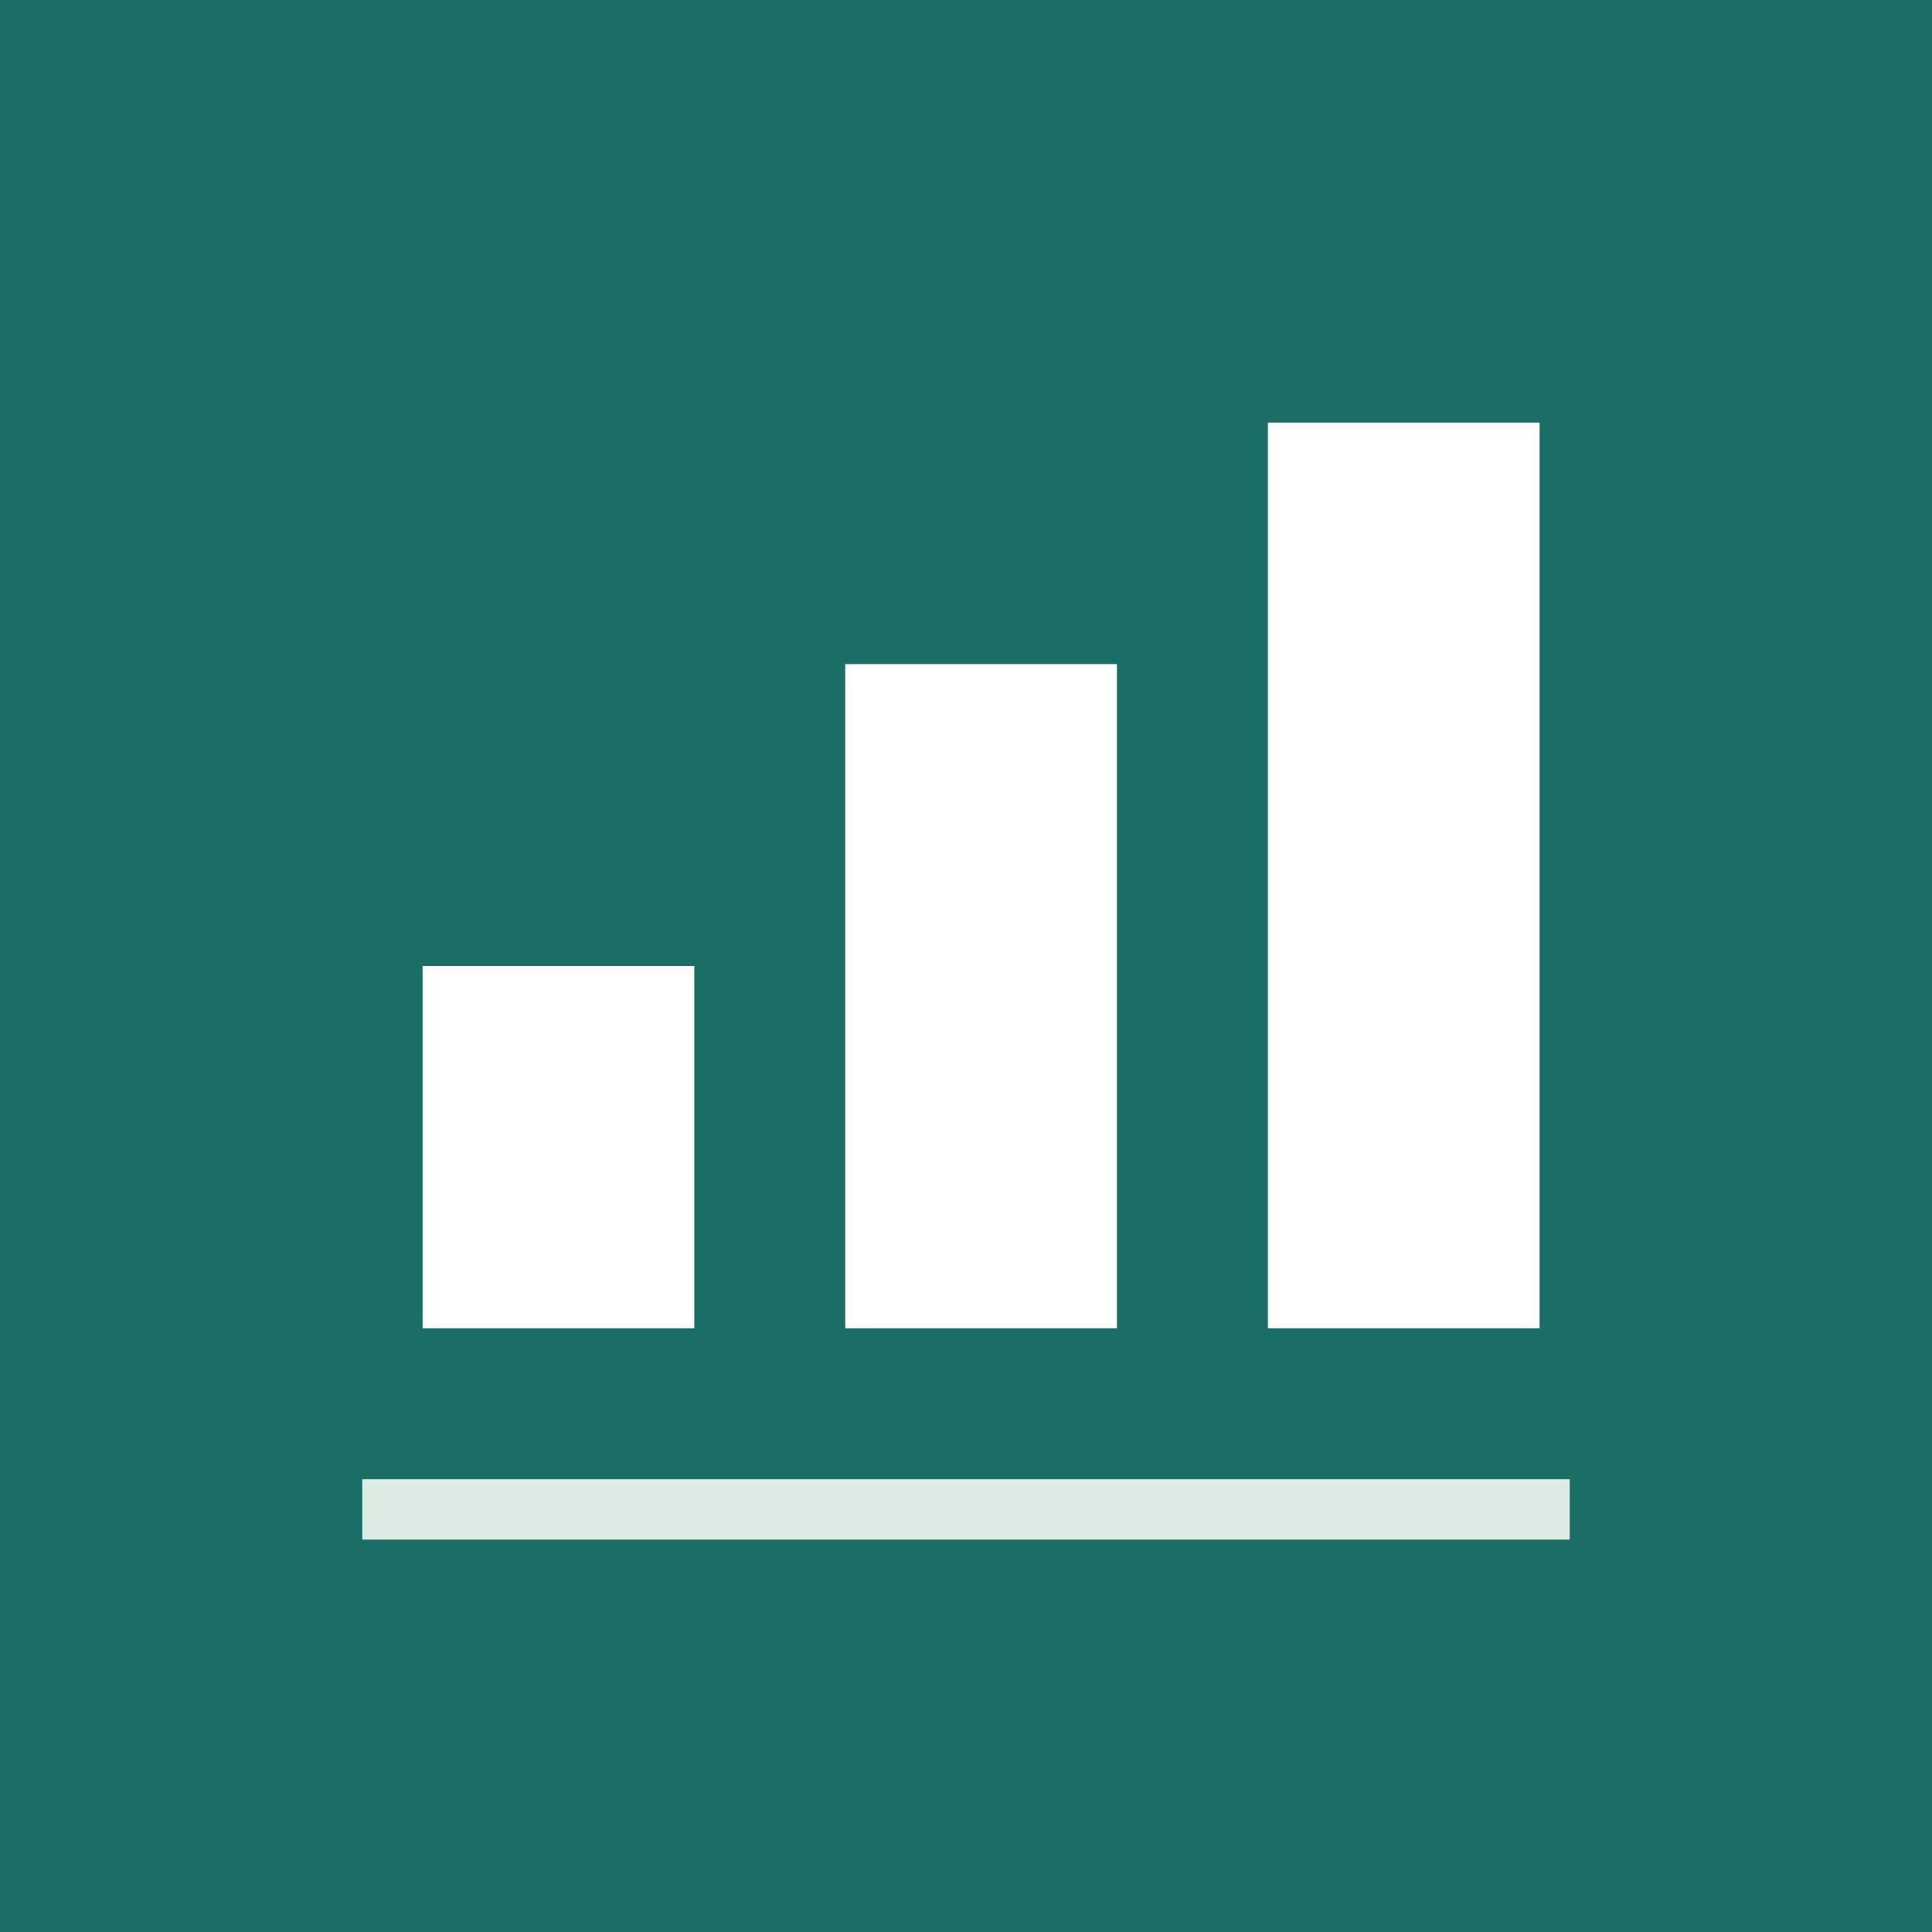
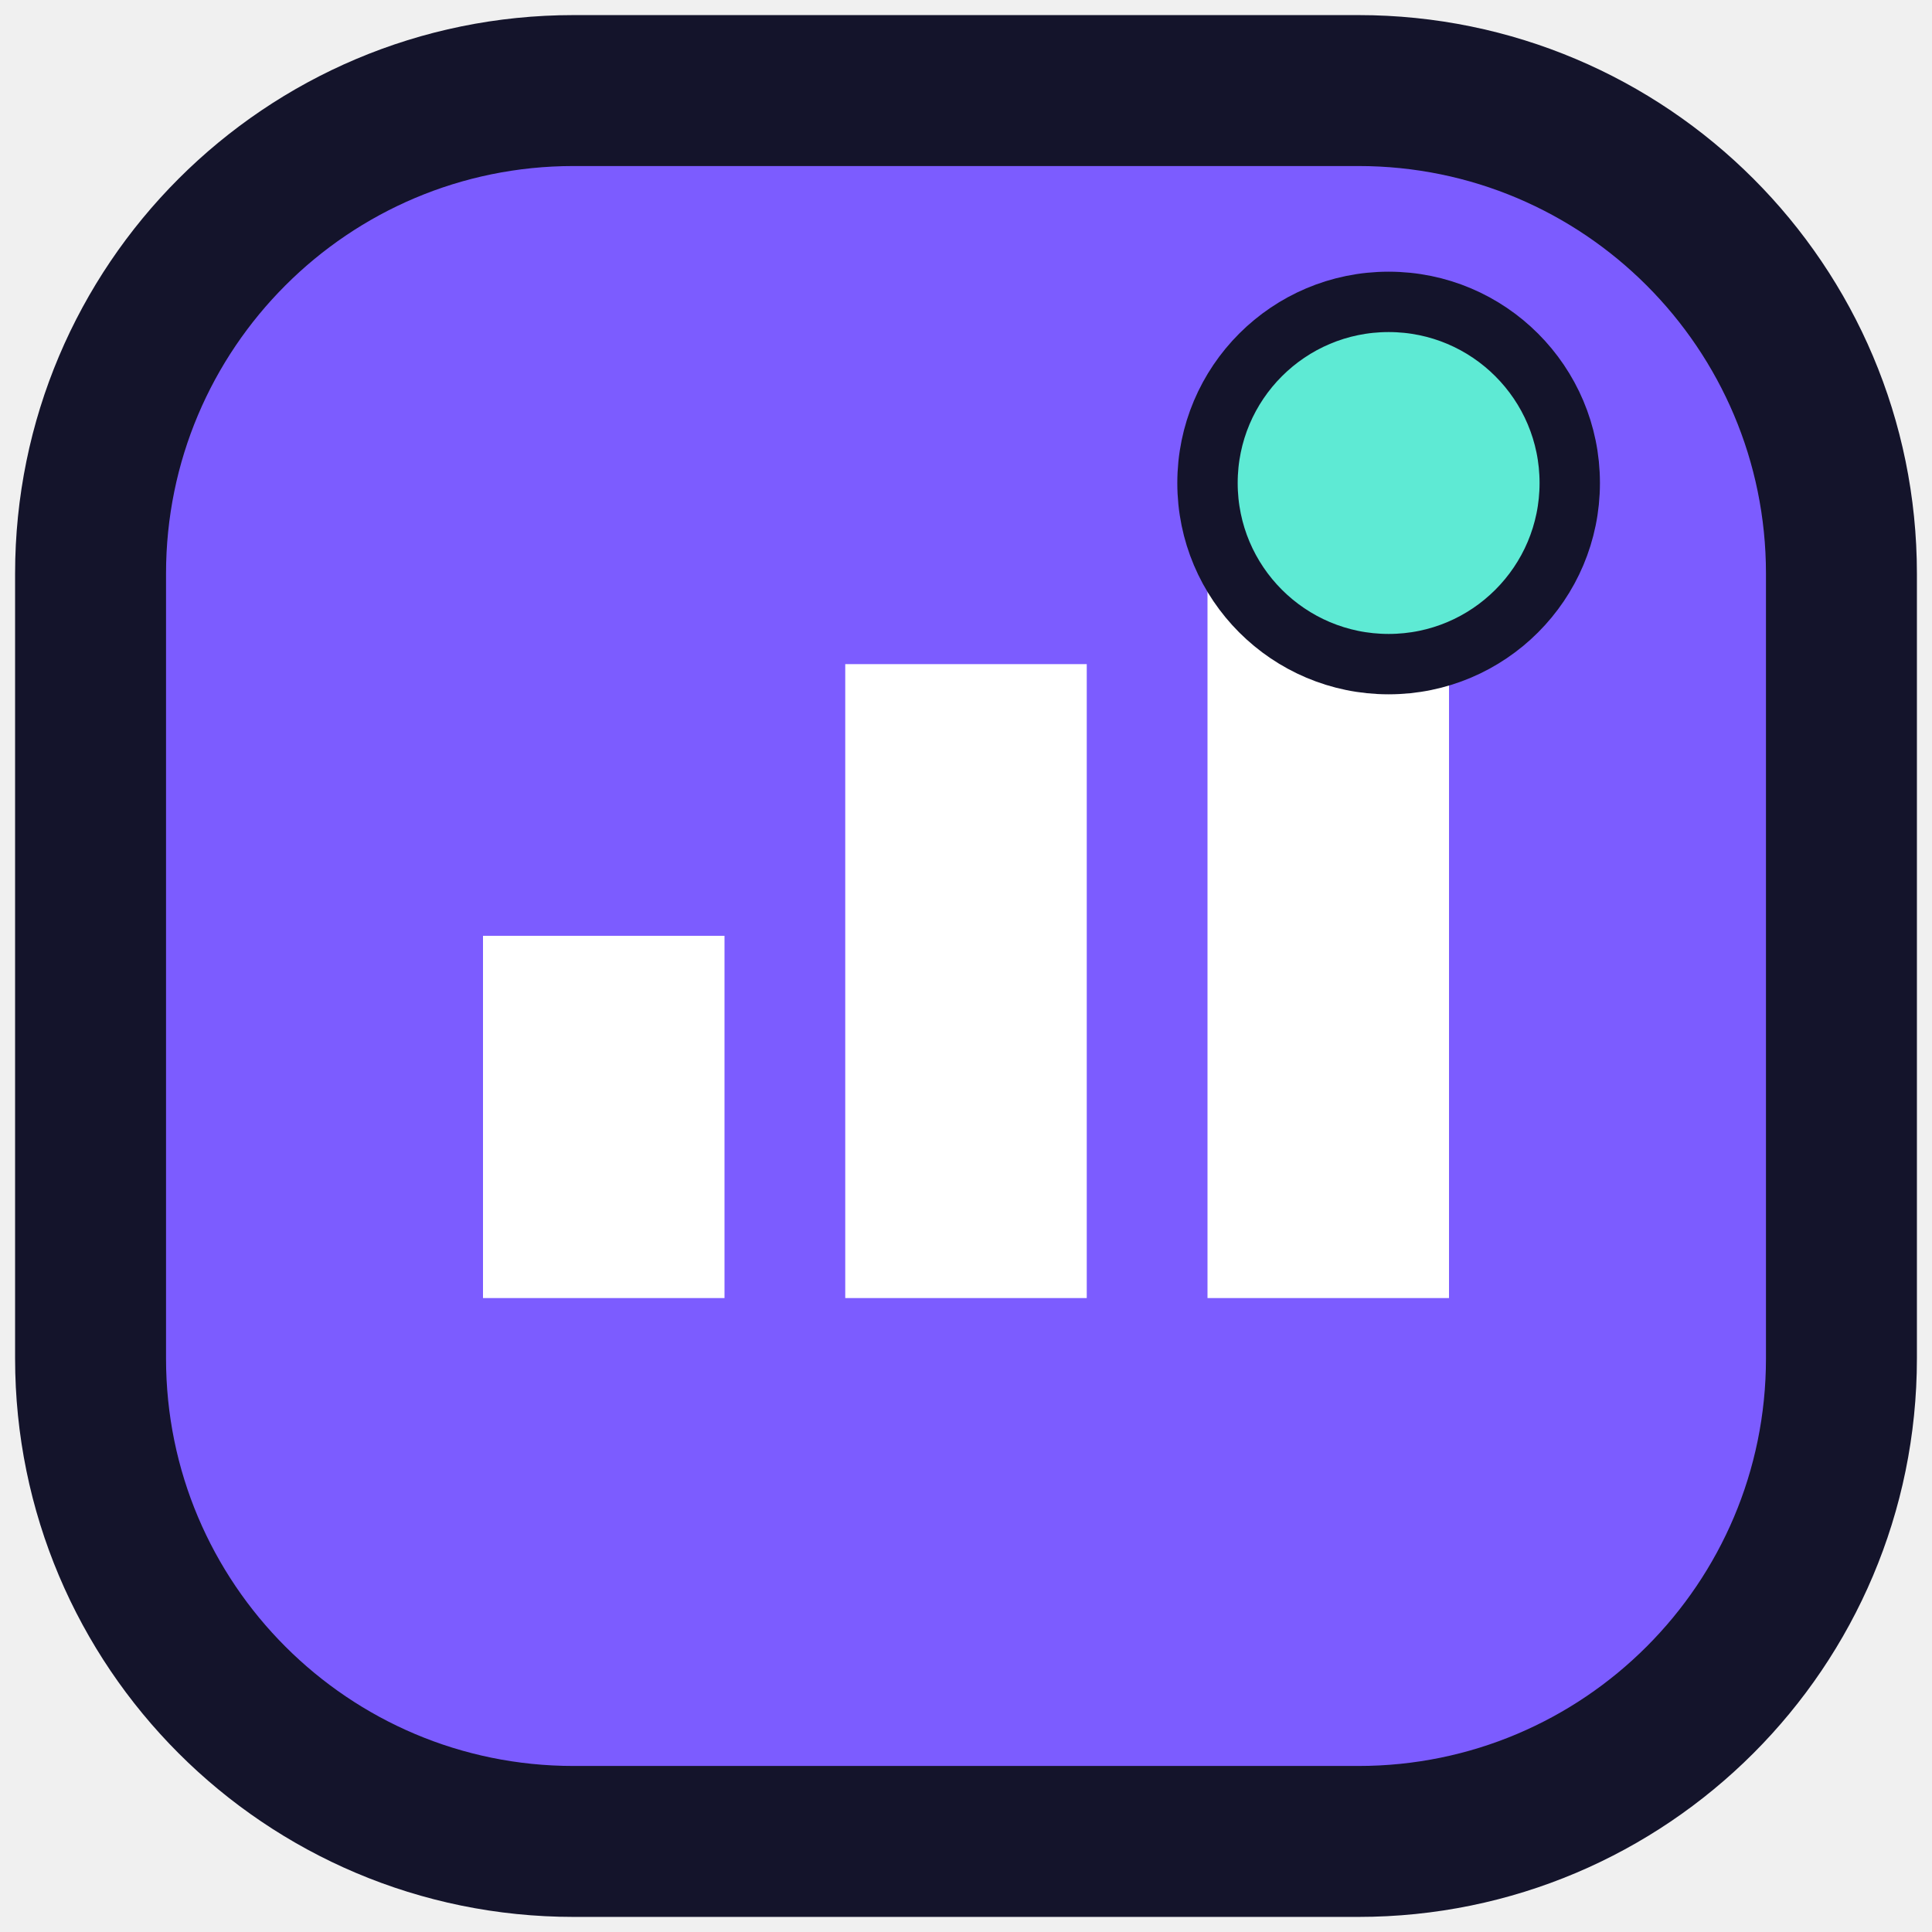
<svg xmlns="http://www.w3.org/2000/svg" viewBox="0 0 64 64">
-   <rect width="64" height="64" fill="#1b6e66" />
-   <path d="M14 44h9V32h-9zM28 44h9V22h-9zM42 44h9V14h-9z" fill="#fff" />
-   <path d="M12 50h40" stroke="#dcebe4" stroke-width="2" />
+   <rect x="3" y="3" width="58" height="58" rx="16" fill="#7C5CFF" stroke="#14142B" stroke-width="5" />
+   <path d="M16 43h8V31h-8zM28 43h8V22h-8zM40 43h8V14h-8z" fill="#fff" />
+   <circle cx="46" cy="16" r="6" fill="#5EEAD4" stroke="#14142B" stroke-width="2" />
</svg>
